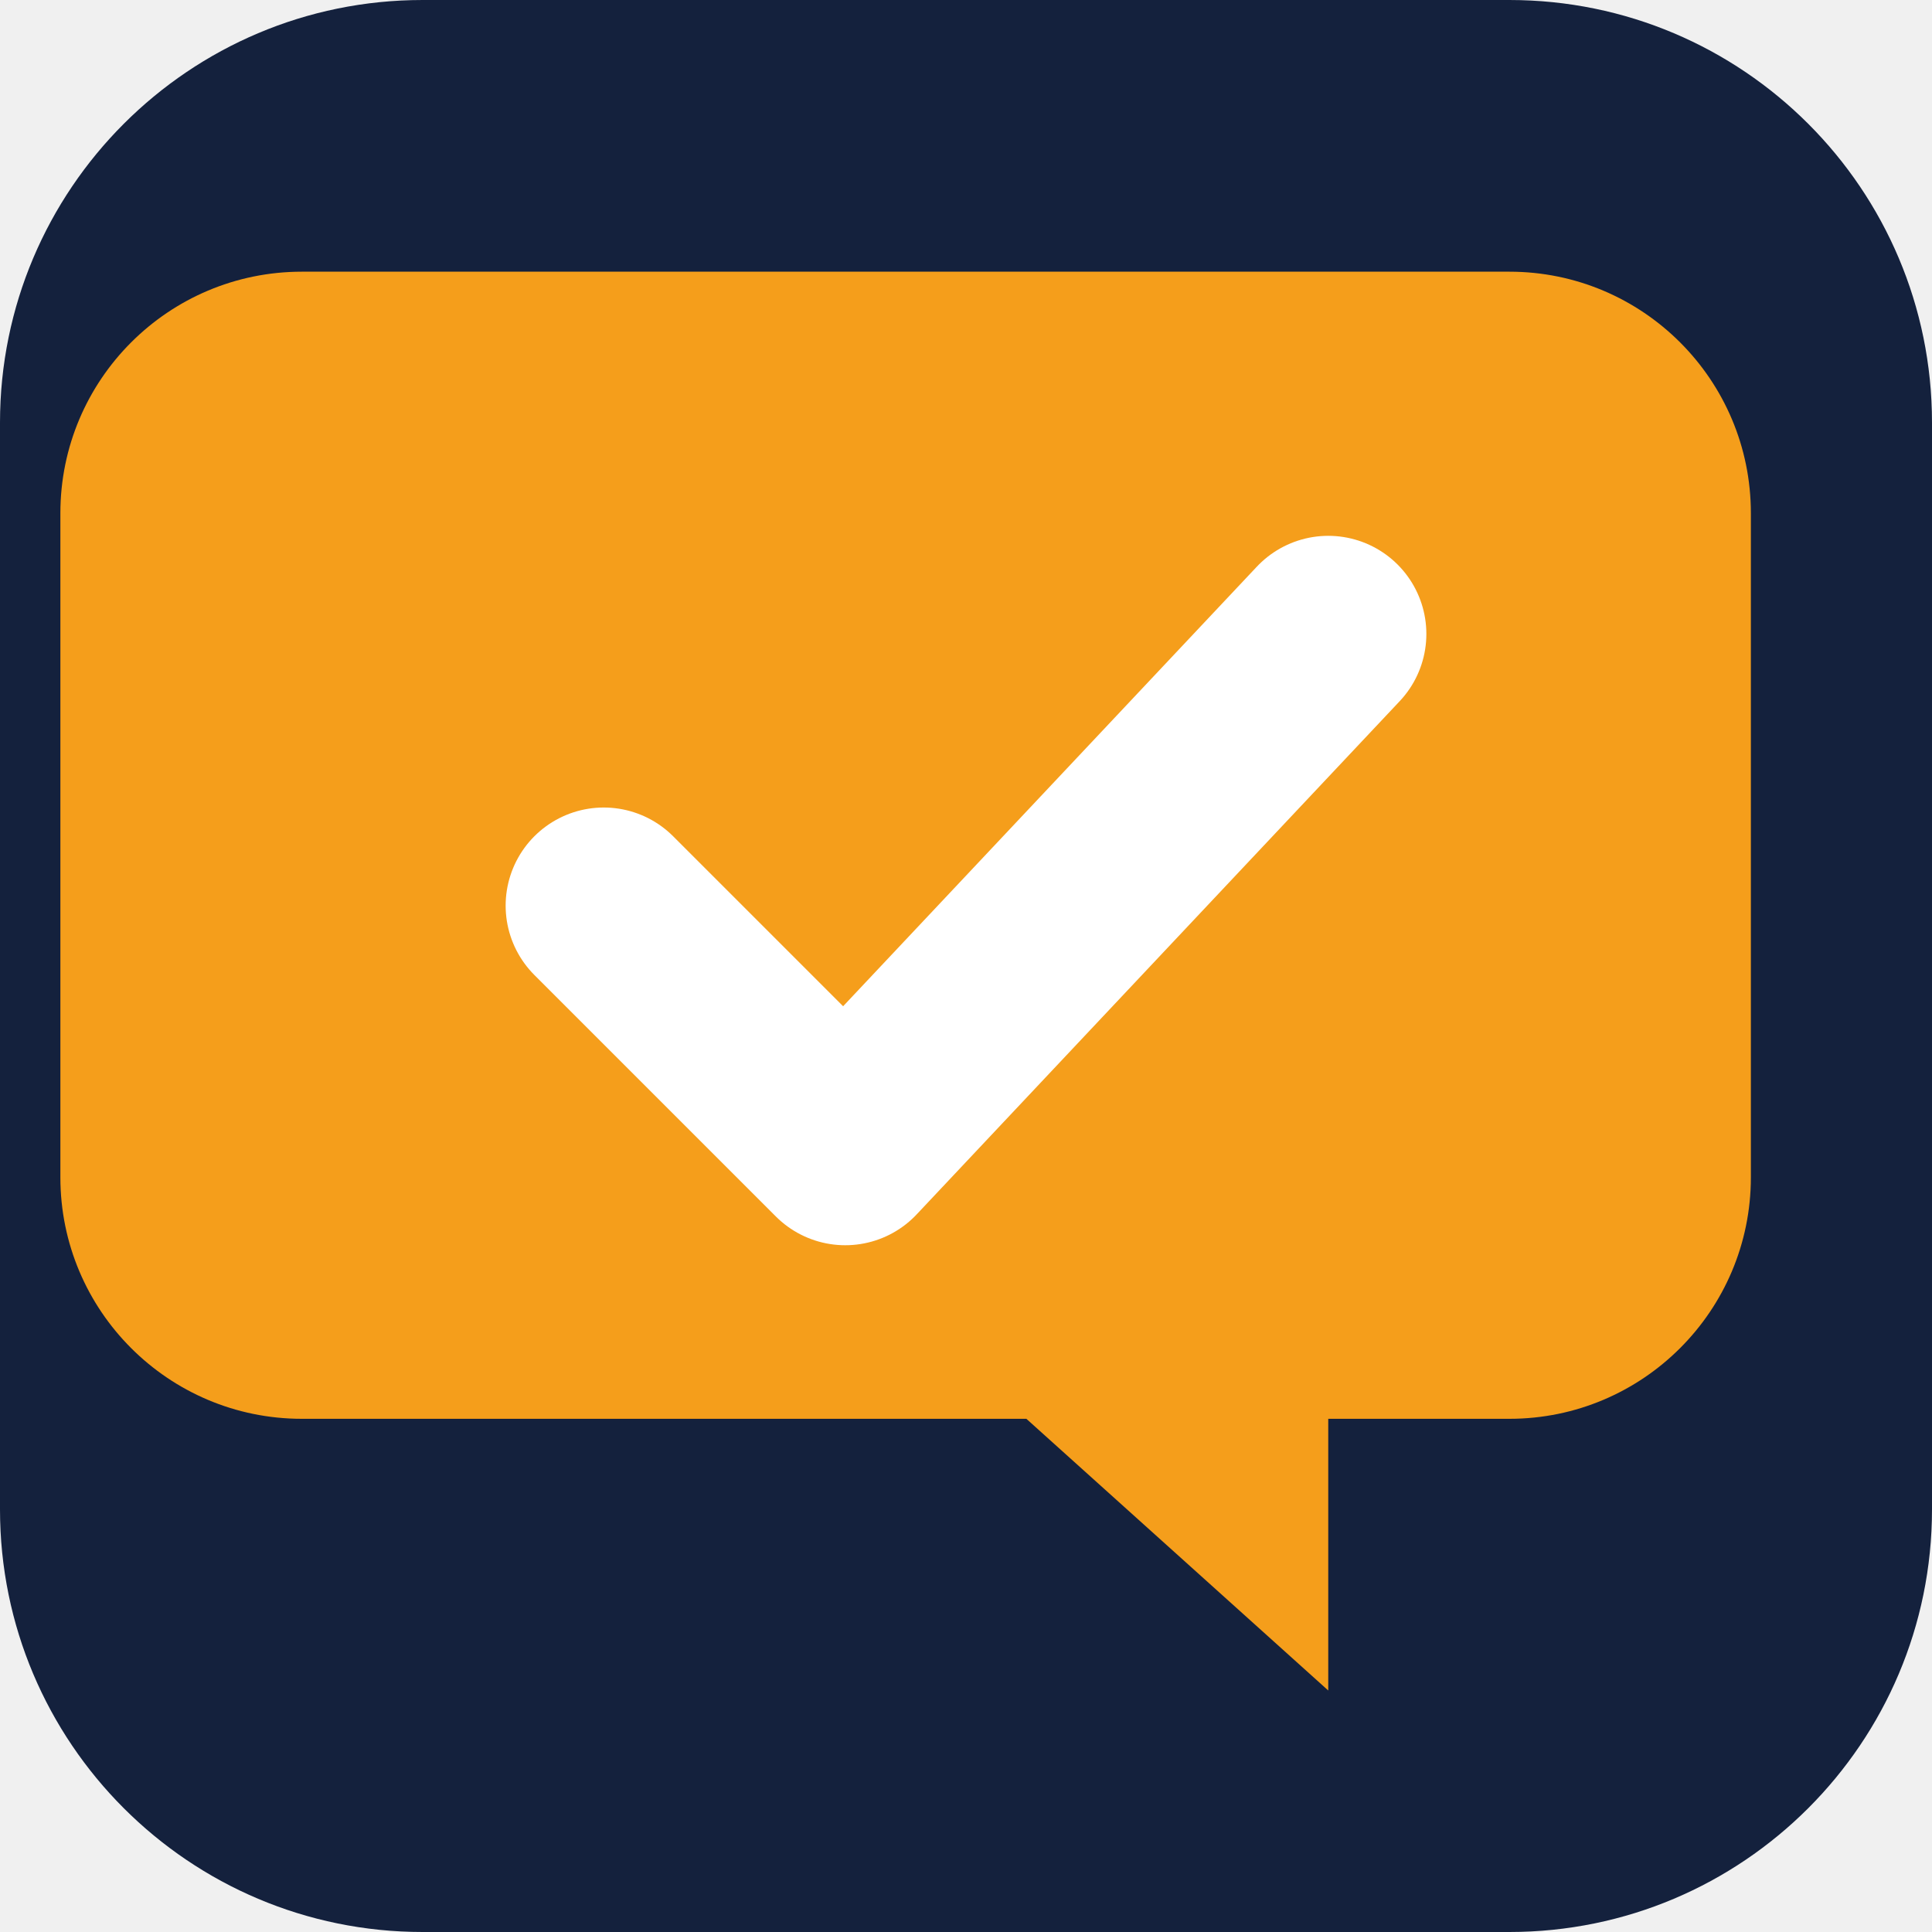
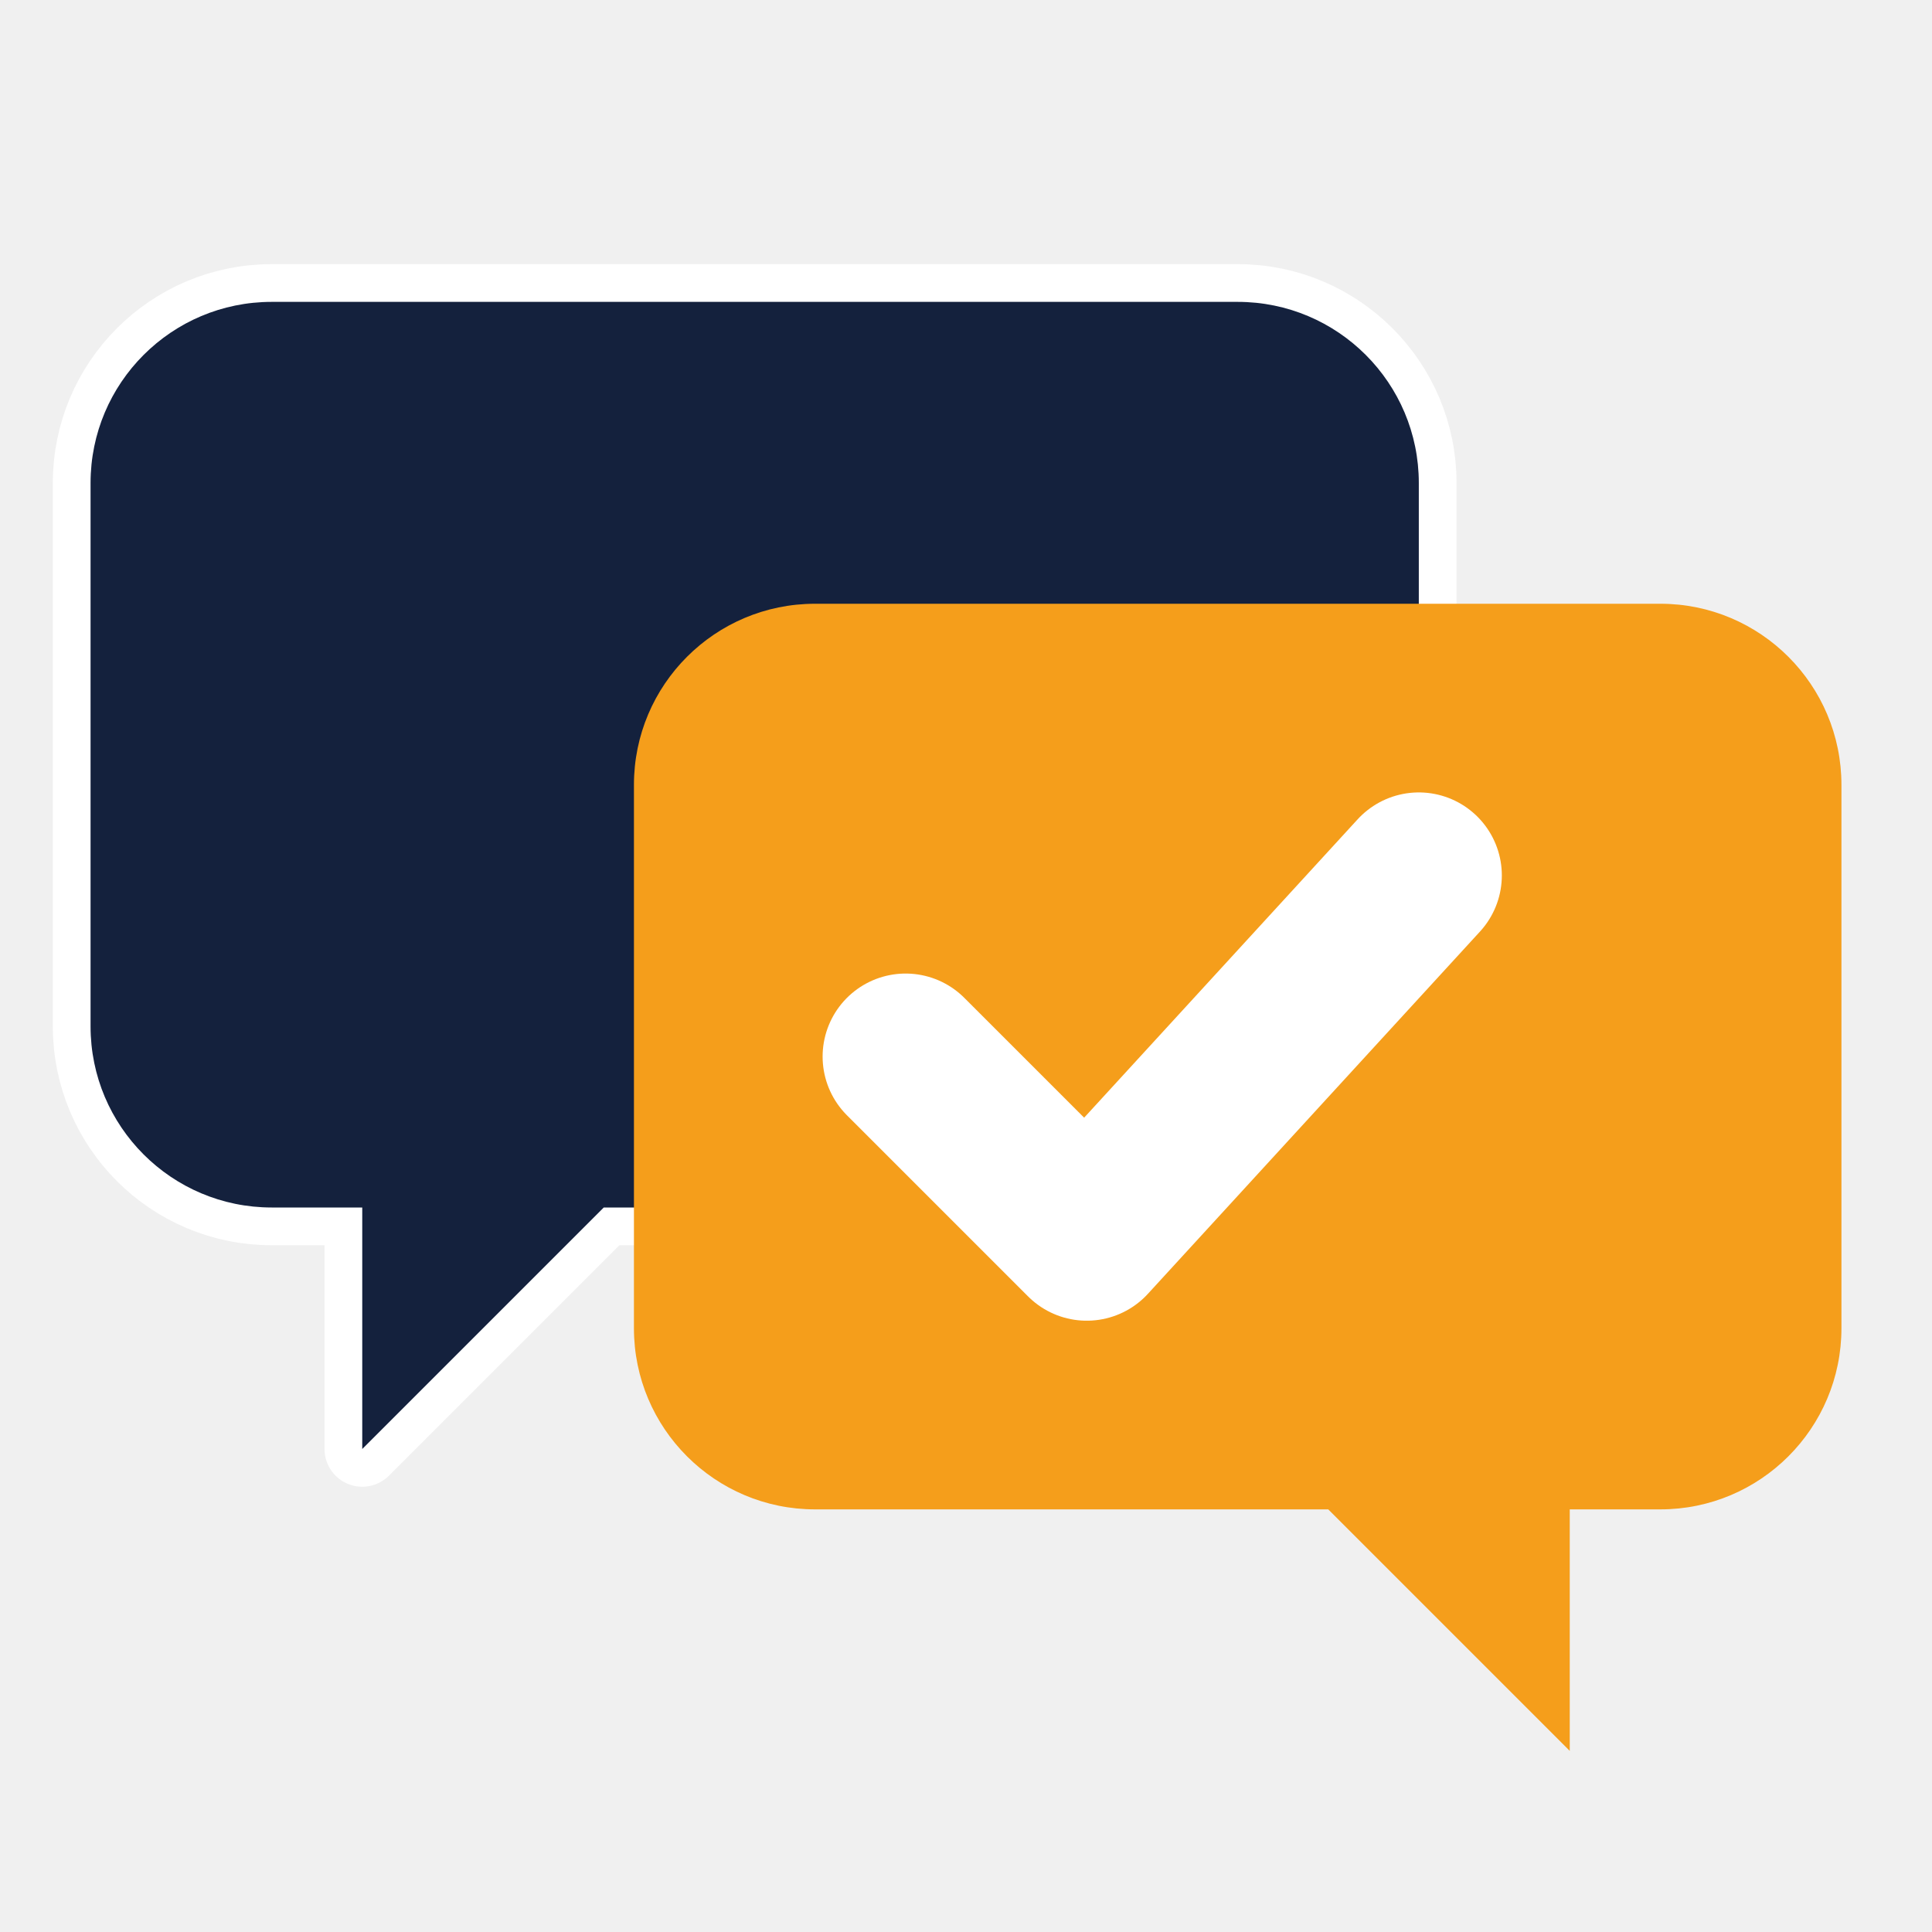
- <svg xmlns="http://www.w3.org/2000/svg" viewBox="0 0 64 64" width="64" height="64">
-   <rect width="64" height="64" rx="14" fill="#14213D" />
-   <path d="M12 12 h40 a8 8 0 0 1 8 8 v22 a8 8 0 0 1 -8 8 h-6 v9 l-10 -9 h-24 a8 8 0 0 1 -8 -8 v-22 a8 8 0 0 1 8 -8 z" transform="translate(-2 -3)" fill="#F59E1B" />
-   <path d="M20 30 L28 38 L44 21" fill="none" stroke="#FFFFFF" stroke-width="6.5" stroke-linecap="round" stroke-linejoin="round" />
+ <svg xmlns="http://www.w3.org/2000/svg" viewBox="0 0 64 64">
+   <path d="M5 8h32a6 6 0 0 1 6 6v18a6 6 0 0 1-6 6H16l-8 8v-8H5a6 6 0 0 1-6-6V14a6 6 0 0 1 6-6z" transform="translate(4 2)" fill="#14213D" stroke="#FFFFFF" stroke-width="2.5" stroke-linejoin="round" paint-order="stroke" />
+   <path d="M27 20h28a6 6 0 0 1 6 6v18a6 6 0 0 1-6 6h-3v8l-8-8H27a6 6 0 0 1-6-6V26a6 6 0 0 1 6-6z" fill="#F59E1B" />
+   <path d="M30 35l6 6 11-12" fill="none" stroke="#fff" stroke-width="5.5" stroke-linecap="round" stroke-linejoin="round" />
</svg>
